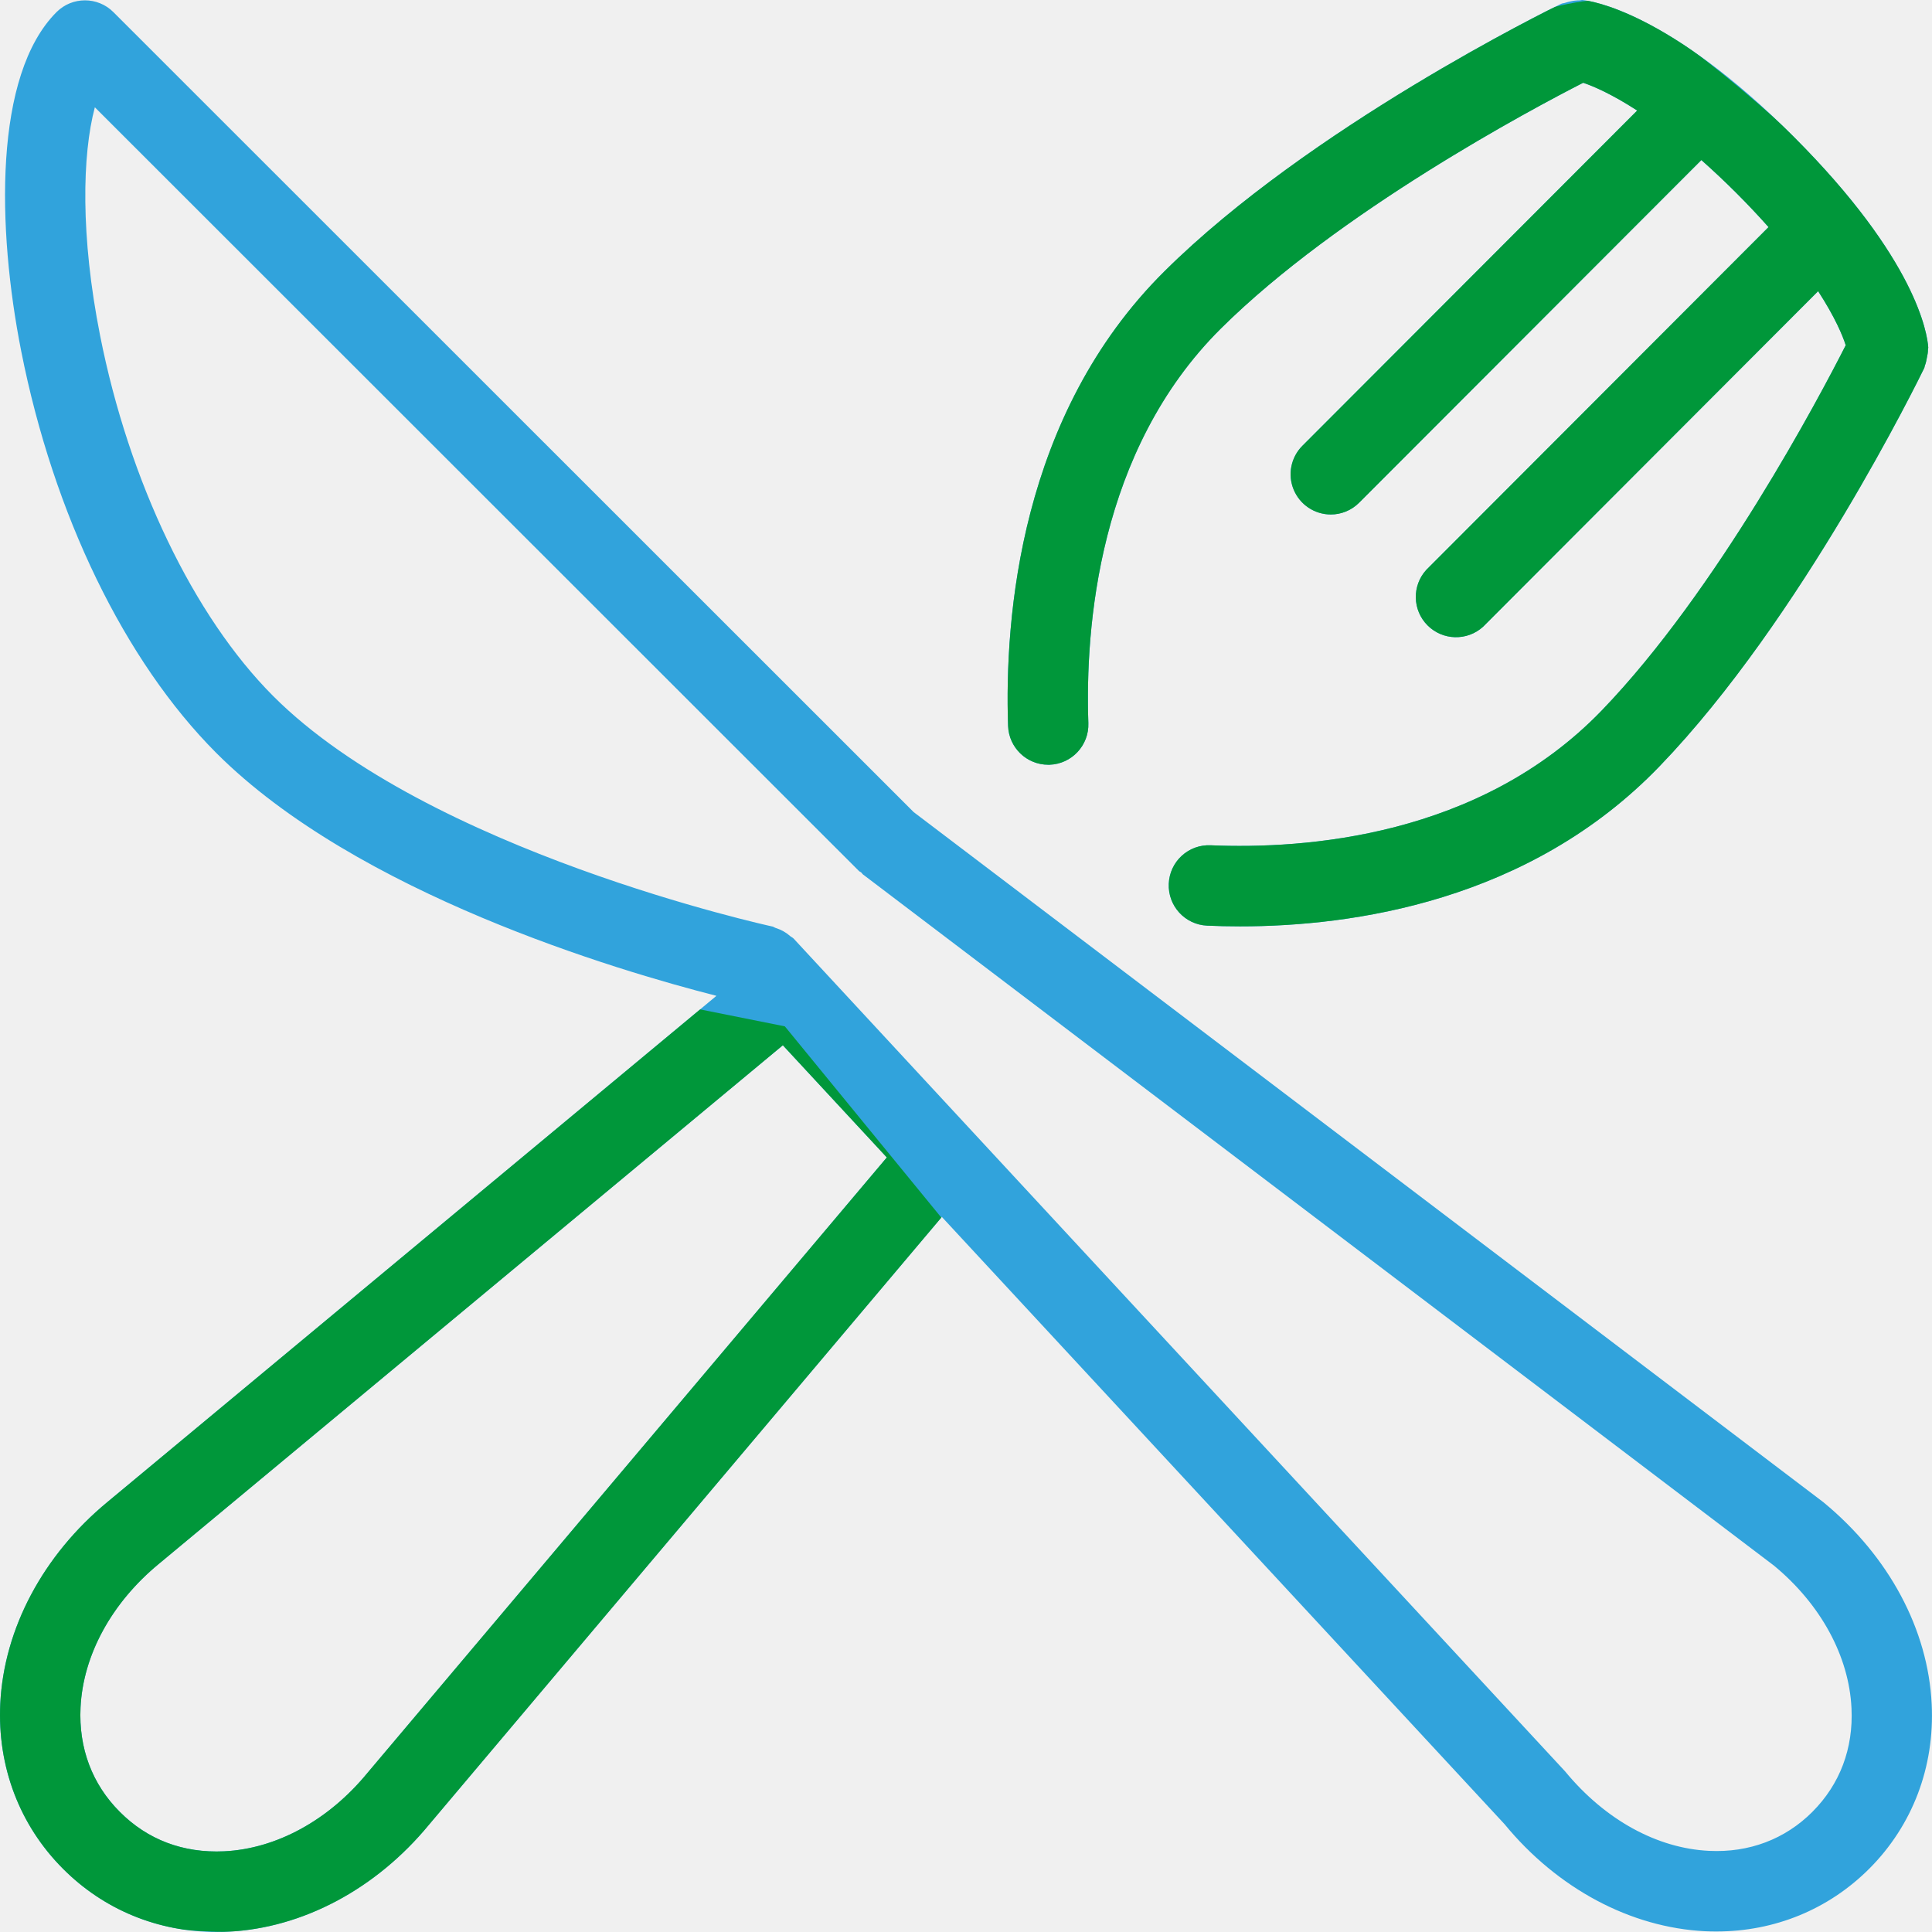
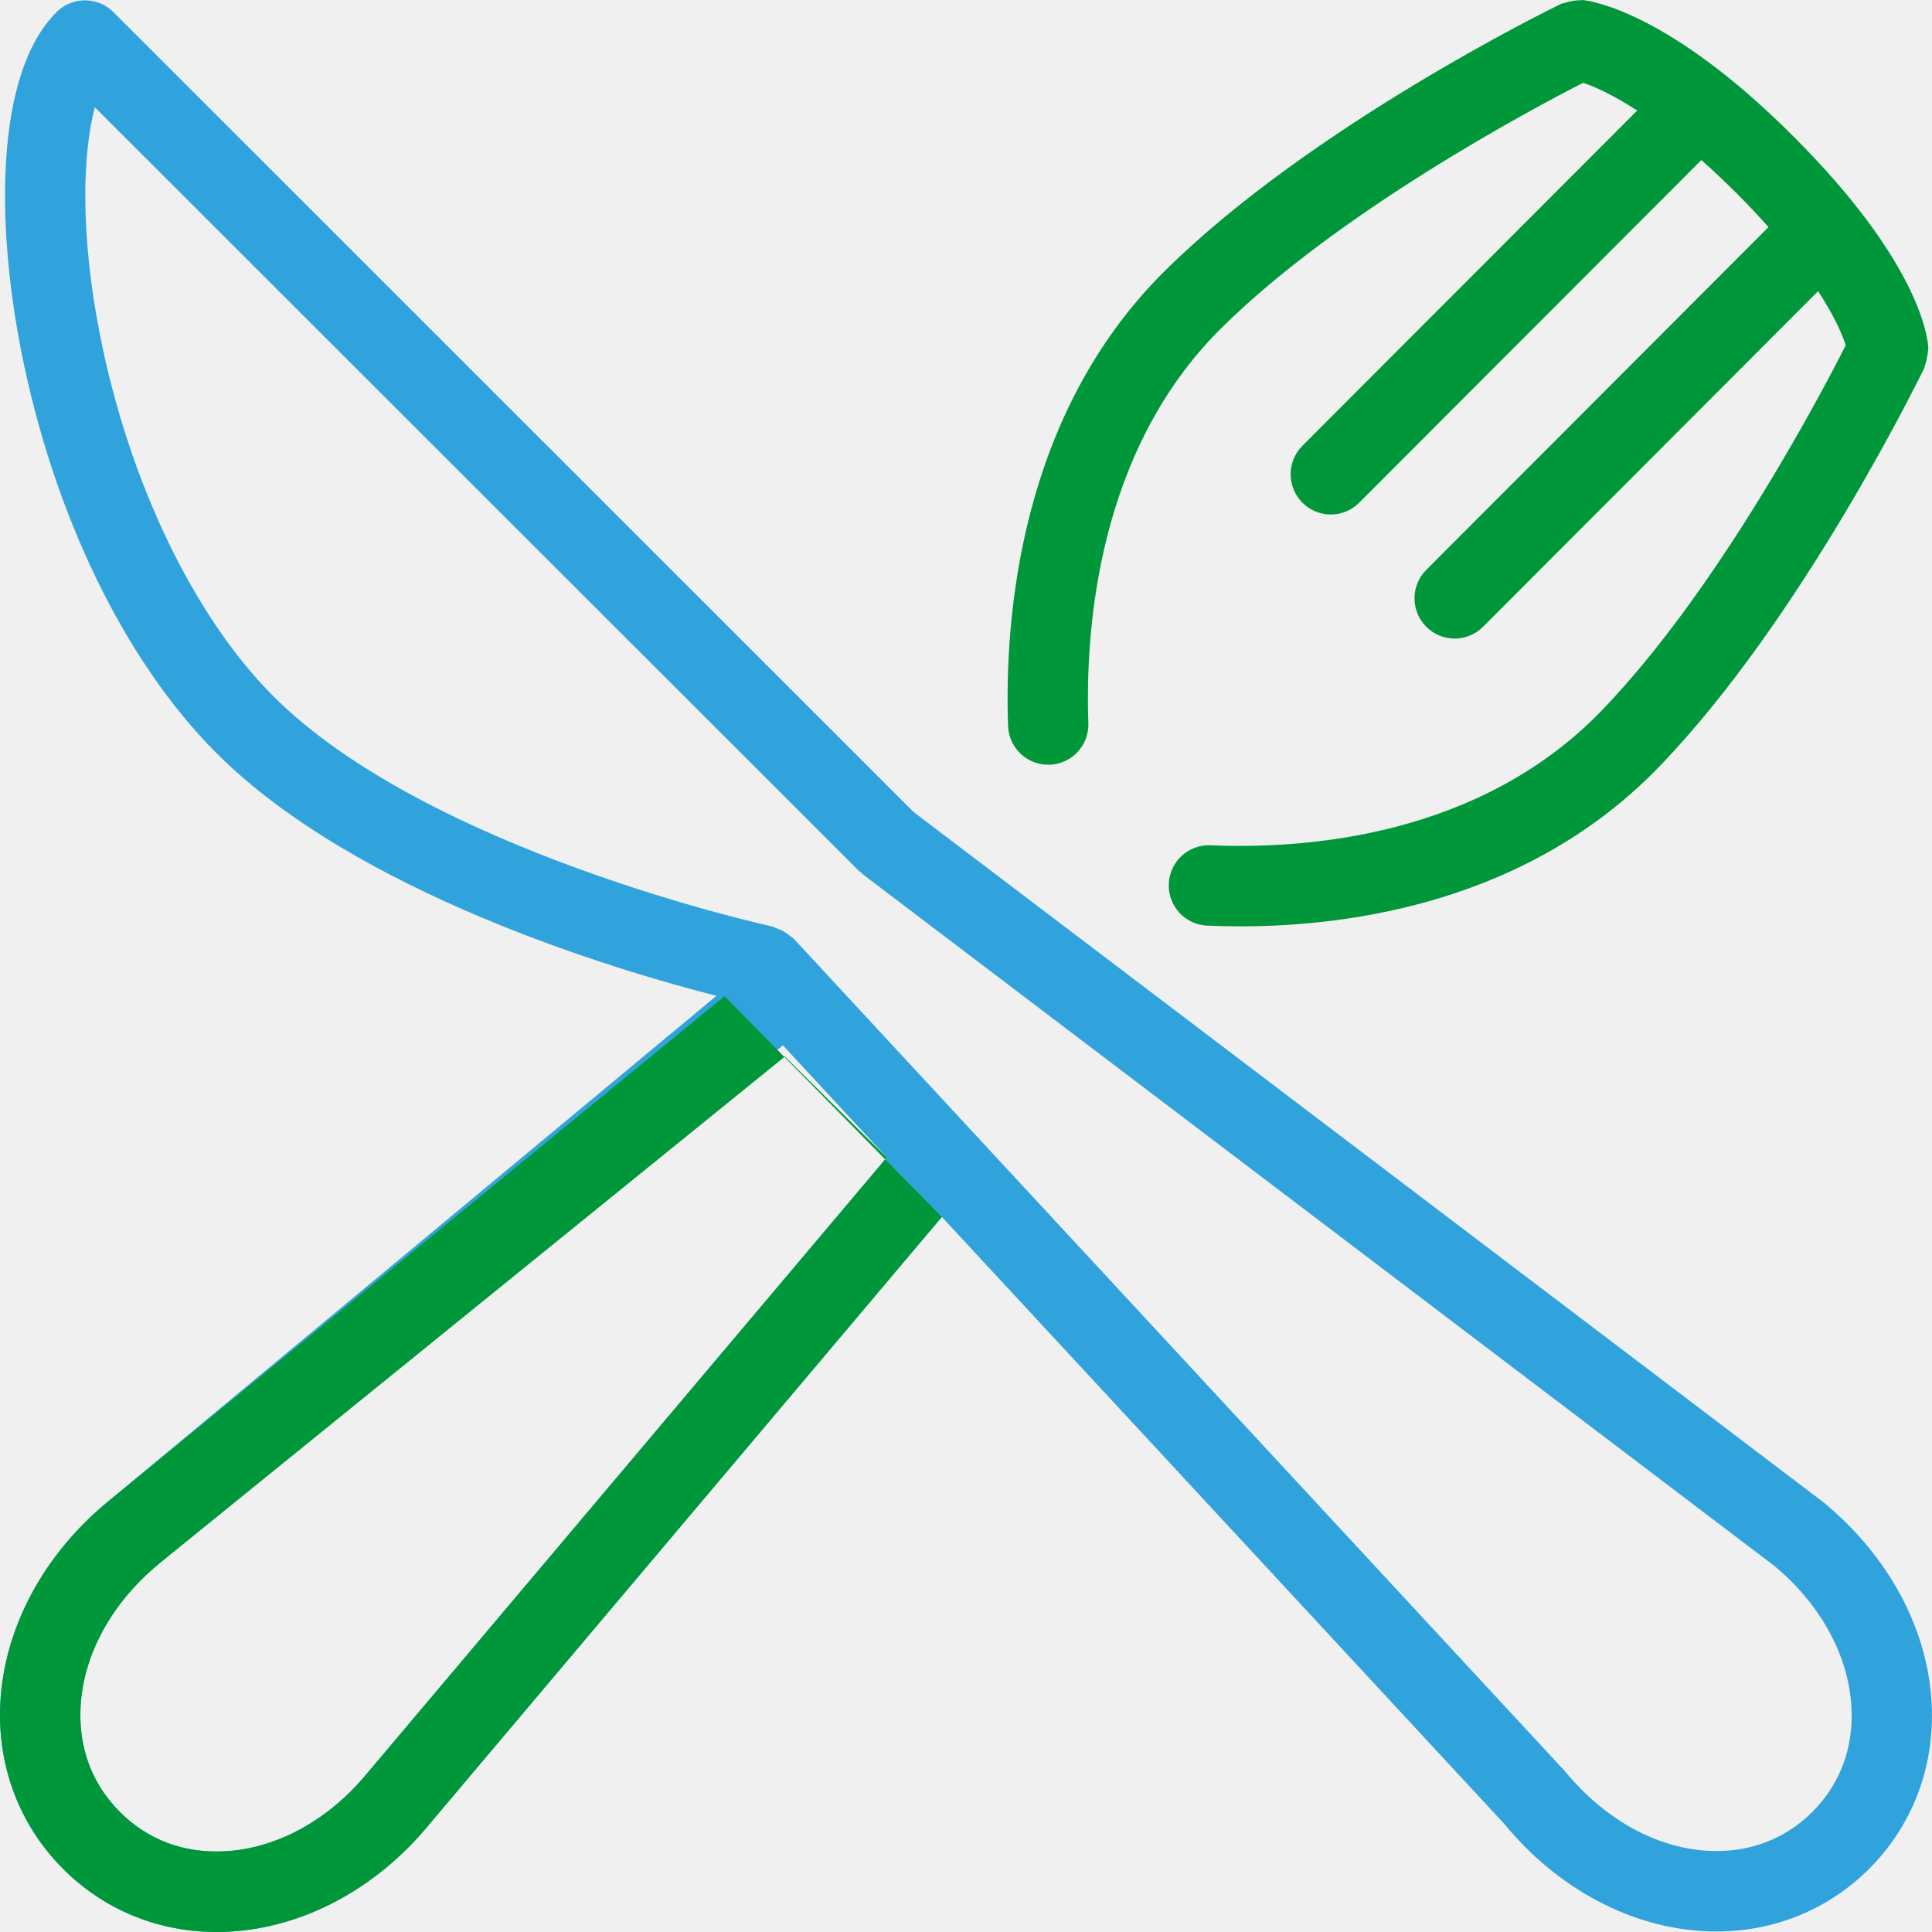
- <svg xmlns="http://www.w3.org/2000/svg" xmlns:xlink="http://www.w3.org/1999/xlink" width="64" height="64" viewBox="0 0 64 64">
-   <defs>
-     <path d="M34.722 25.333h.047a1.332 1.332 0 0 0 1.284-1.379c-.108-3.146.318-9.03 4.392-13.072 3.898-3.868 10.306-7.275 12-8.14.337.113.94.371 1.789.92l-11.09 11.105a1.333 1.333 0 0 0 .941 2.276c.34 0 .68-.131.94-.392L56.36 5.302a26.69 26.69 0 0 1 2.225 2.221L47.248 18.877a1.333 1.333 0 0 0 1.88 1.886l11.1-11.118c.56.866.81 1.465.914 1.792-.855 1.684-4.252 8.127-8.084 12.1-4.05 4.196-9.846 4.597-12.953 4.464a1.328 1.328 0 0 0-1.388 1.273 1.331 1.331 0 0 0 1.271 1.389c.337.015.702.024 1.09.024 3.704 0 9.572-.817 13.892-5.298 4.707-4.878 8.612-12.867 8.776-13.204.01-.024.008-.051.018-.074.035-.084.05-.172.067-.263.018-.087.036-.17.035-.257 0-.027.012-.05.01-.079-.03-.452-.388-2.911-4.454-6.98C55.286.387 52.7.028 52.42 0c-.032-.002-.062.011-.093.011a1.29 1.29 0 0 0-.293.033c-.062.014-.122.025-.18.047-.049.018-.099.015-.144.038-.339.163-8.324 4.082-13.138 8.86-4.793 4.756-5.3 11.475-5.178 15.058.026.72.615 1.286 1.33 1.286zm25.319 34.684c-.91.912-2.104 1.36-3.425 1.295-1.722-.083-3.443-1.023-4.772-2.635L26.288 31.09c-.033-.035-.077-.05-.112-.08a1.288 1.288 0 0 0-.469-.266c-.042-.012-.074-.04-.117-.051-.113-.024-11.41-2.497-16.542-7.637-2.632-2.637-4.774-7.099-5.732-11.94-.654-3.302-.593-5.995-.174-7.562l25.312 25.299c.023.023.055.03.079.052.023.02.033.048.058.065l30.17 22.89c1.55 1.279 2.49 3 2.572 4.724.065 1.335-.383 2.521-1.292 3.432zm-47.872-1.283c-1.286 1.566-3.015 2.51-4.747 2.593-1.356.063-2.535-.386-3.451-1.305-.919-.917-1.368-2.114-1.303-3.458.083-1.734 1.027-3.467 2.593-4.758l20.672-17.18 3.444 3.716-17.208 20.392zm48.24-8.966L30.267 26.902 3.754.399a1.333 1.333 0 0 0-1.88 0C-.214 2.487-.1 7.57.703 11.634c1.073 5.418 3.428 10.27 6.462 13.309 4.648 4.653 13.287 7.208 16.568 8.045L3.565 49.751C1.426 51.515.13 53.953.009 56.437c-.1 2.085.639 4.028 2.08 5.47C3.443 63.265 5.238 64 7.177 64c.125 0 .25-.003.374-.01 2.479-.118 4.911-1.418 6.662-3.547L31.2 40.312l18.64 20.116c1.754 2.135 4.177 3.426 6.647 3.547.124.006.247.008.37.008 1.932 0 3.717-.732 5.066-2.081 1.433-1.436 2.168-3.37 2.067-5.445-.118-2.472-1.41-4.898-3.582-6.689z" id="a" />
-   </defs>
+ <svg xmlns="http://www.w3.org/2000/svg" width="64" height="64" viewBox="0 0 64 64">
  <g fill="none" fill-rule="evenodd">
-     <mask id="b" fill="#fff">
-       <use xlink:href="#a" />
-     </mask>
-     <use fill="#31A3DC" xlink:href="#a" />
-     <path d="M30.667 20L35 10l7-5 6-3.667C50.444.444 52.111 0 53 0c1.333 0 5.333 3.333 8 6s3 2.333 3 5-1.333 6-4 10-7.667 8-9 8c-1.333 0-6.333 2-9 2-1.778 0-3.333-.111-4.667-.333l-4-5.334L30.667 20zM0 52l9.333-10.667 13.334-8L26 34l6 7.333-2.667 9.334L24 56l-5.333 8H8c-1.333 0-5 0-7-2 0 0-1-2-1-3.333V52z" fill="#00973A" mask="url(#b)" />
+     <path d="M60.041 60.017c-.91.912-2.104 1.36-3.425 1.295-1.722-.083-3.443-1.023-4.772-2.635L26.288 31.09c-.033-.035-.077-.05-.112-.08a1.288 1.288 0 0 0-.469-.266c-.042-.012-.074-.04-.117-.051-.113-.024-11.41-2.497-16.542-7.637-2.632-2.637-4.774-7.099-5.732-11.94-.654-3.302-.593-5.995-.174-7.562l25.312 25.299c.023.023.055.03.079.052.023.02.033.048.058.065l30.17 22.89c1.55 1.279 2.49 3 2.572 4.724.065 1.335-.383 2.521-1.292 3.432zm-47.872-1.283c-1.286 1.566-3.015 2.51-4.747 2.593-1.356.063-2.535-.386-3.451-1.305-.919-.917-1.368-2.114-1.303-3.458.083-1.734 1.027-3.467 2.593-4.758l20.672-17.18 3.444 3.716-17.208 20.392zm48.24-8.966L30.267 26.902 3.754.399a1.333 1.333 0 0 0-1.88 0C-.214 2.487-.1 7.57.703 11.634c1.073 5.418 3.428 10.27 6.462 13.309 4.648 4.653 13.287 7.208 16.568 8.045L3.565 49.751C1.426 51.515.13 53.953.009 56.437c-.1 2.085.639 4.028 2.08 5.47C3.443 63.265 5.238 64 7.177 64c.125 0 .25-.003.374-.01 2.479-.118 4.911-1.418 6.662-3.547L31.2 40.312l18.64 20.116c1.754 2.135 4.177 3.426 6.647 3.547.124.006.247.008.37.008 1.932 0 3.717-.732 5.066-2.081 1.433-1.436 2.168-3.37 2.067-5.445-.118-2.472-1.41-4.898-3.582-6.689z" fill="#31A3DC" />
+     <path d="M12.169 58.734c-1.286 1.566-3.015 2.51-4.747 2.593-1.356.063-2.535-.386-3.451-1.305-.919-.917-1.368-2.114-1.303-3.458.083-1.734 1.027-3.467 2.593-4.758L26 35l3.377 3.342-17.208 20.392zM24 33l7.2 7.312-16.987 20.131c-1.75 2.129-4.183 3.429-6.662 3.548a6.97 6.97 0 0 1-.374.009c-1.94 0-3.734-.735-5.088-2.093-1.441-1.442-2.18-3.385-2.08-5.47.12-2.484 1.417-4.922 3.556-6.686L24 33zm10.722-7.667a1.332 1.332 0 0 1-1.329-1.286c-.123-3.583.385-10.302 5.178-15.058C43.385 4.21 51.371.292 51.71.129c.045-.023.095-.02.143-.038.06-.022.12-.033.181-.047.1-.02.194-.036.293-.033.031 0 .06-.013.093-.01.281.027 2.867.386 7.003 4.531 4.066 4.069 4.424 6.528 4.455 6.98.001.028-.01.052-.01.079 0 .087-.018.17-.036.257-.017.09-.032.179-.067.263-.01.023-.008.05-.018.074-.164.337-4.07 8.326-8.776 13.204-4.32 4.481-10.188 5.298-13.891 5.298a26.1 26.1 0 0 1-1.09-.024 1.331 1.331 0 0 1-1.272-1.39 1.328 1.328 0 0 1 1.388-1.272c3.107.133 8.902-.268 12.953-4.464 3.832-3.973 7.23-10.416 8.084-12.1-.105-.327-.354-.926-.915-1.792l-11.1 11.118a1.326 1.326 0 0 1-1.88 0 1.333 1.333 0 0 1 0-1.886L58.584 7.523a26.69 26.69 0 0 0-2.225-2.221L45.026 16.651a1.324 1.324 0 0 1-1.882 0 1.333 1.333 0 0 1 0-1.884l11.09-11.105c-.848-.549-1.452-.807-1.79-.92-1.693.865-8.101 4.272-11.999 8.14-4.074 4.043-4.5 9.926-4.392 13.072a1.332 1.332 0 0 1-1.284 1.379h-.047z" fill="#00973A" />
  </g>
</svg>
